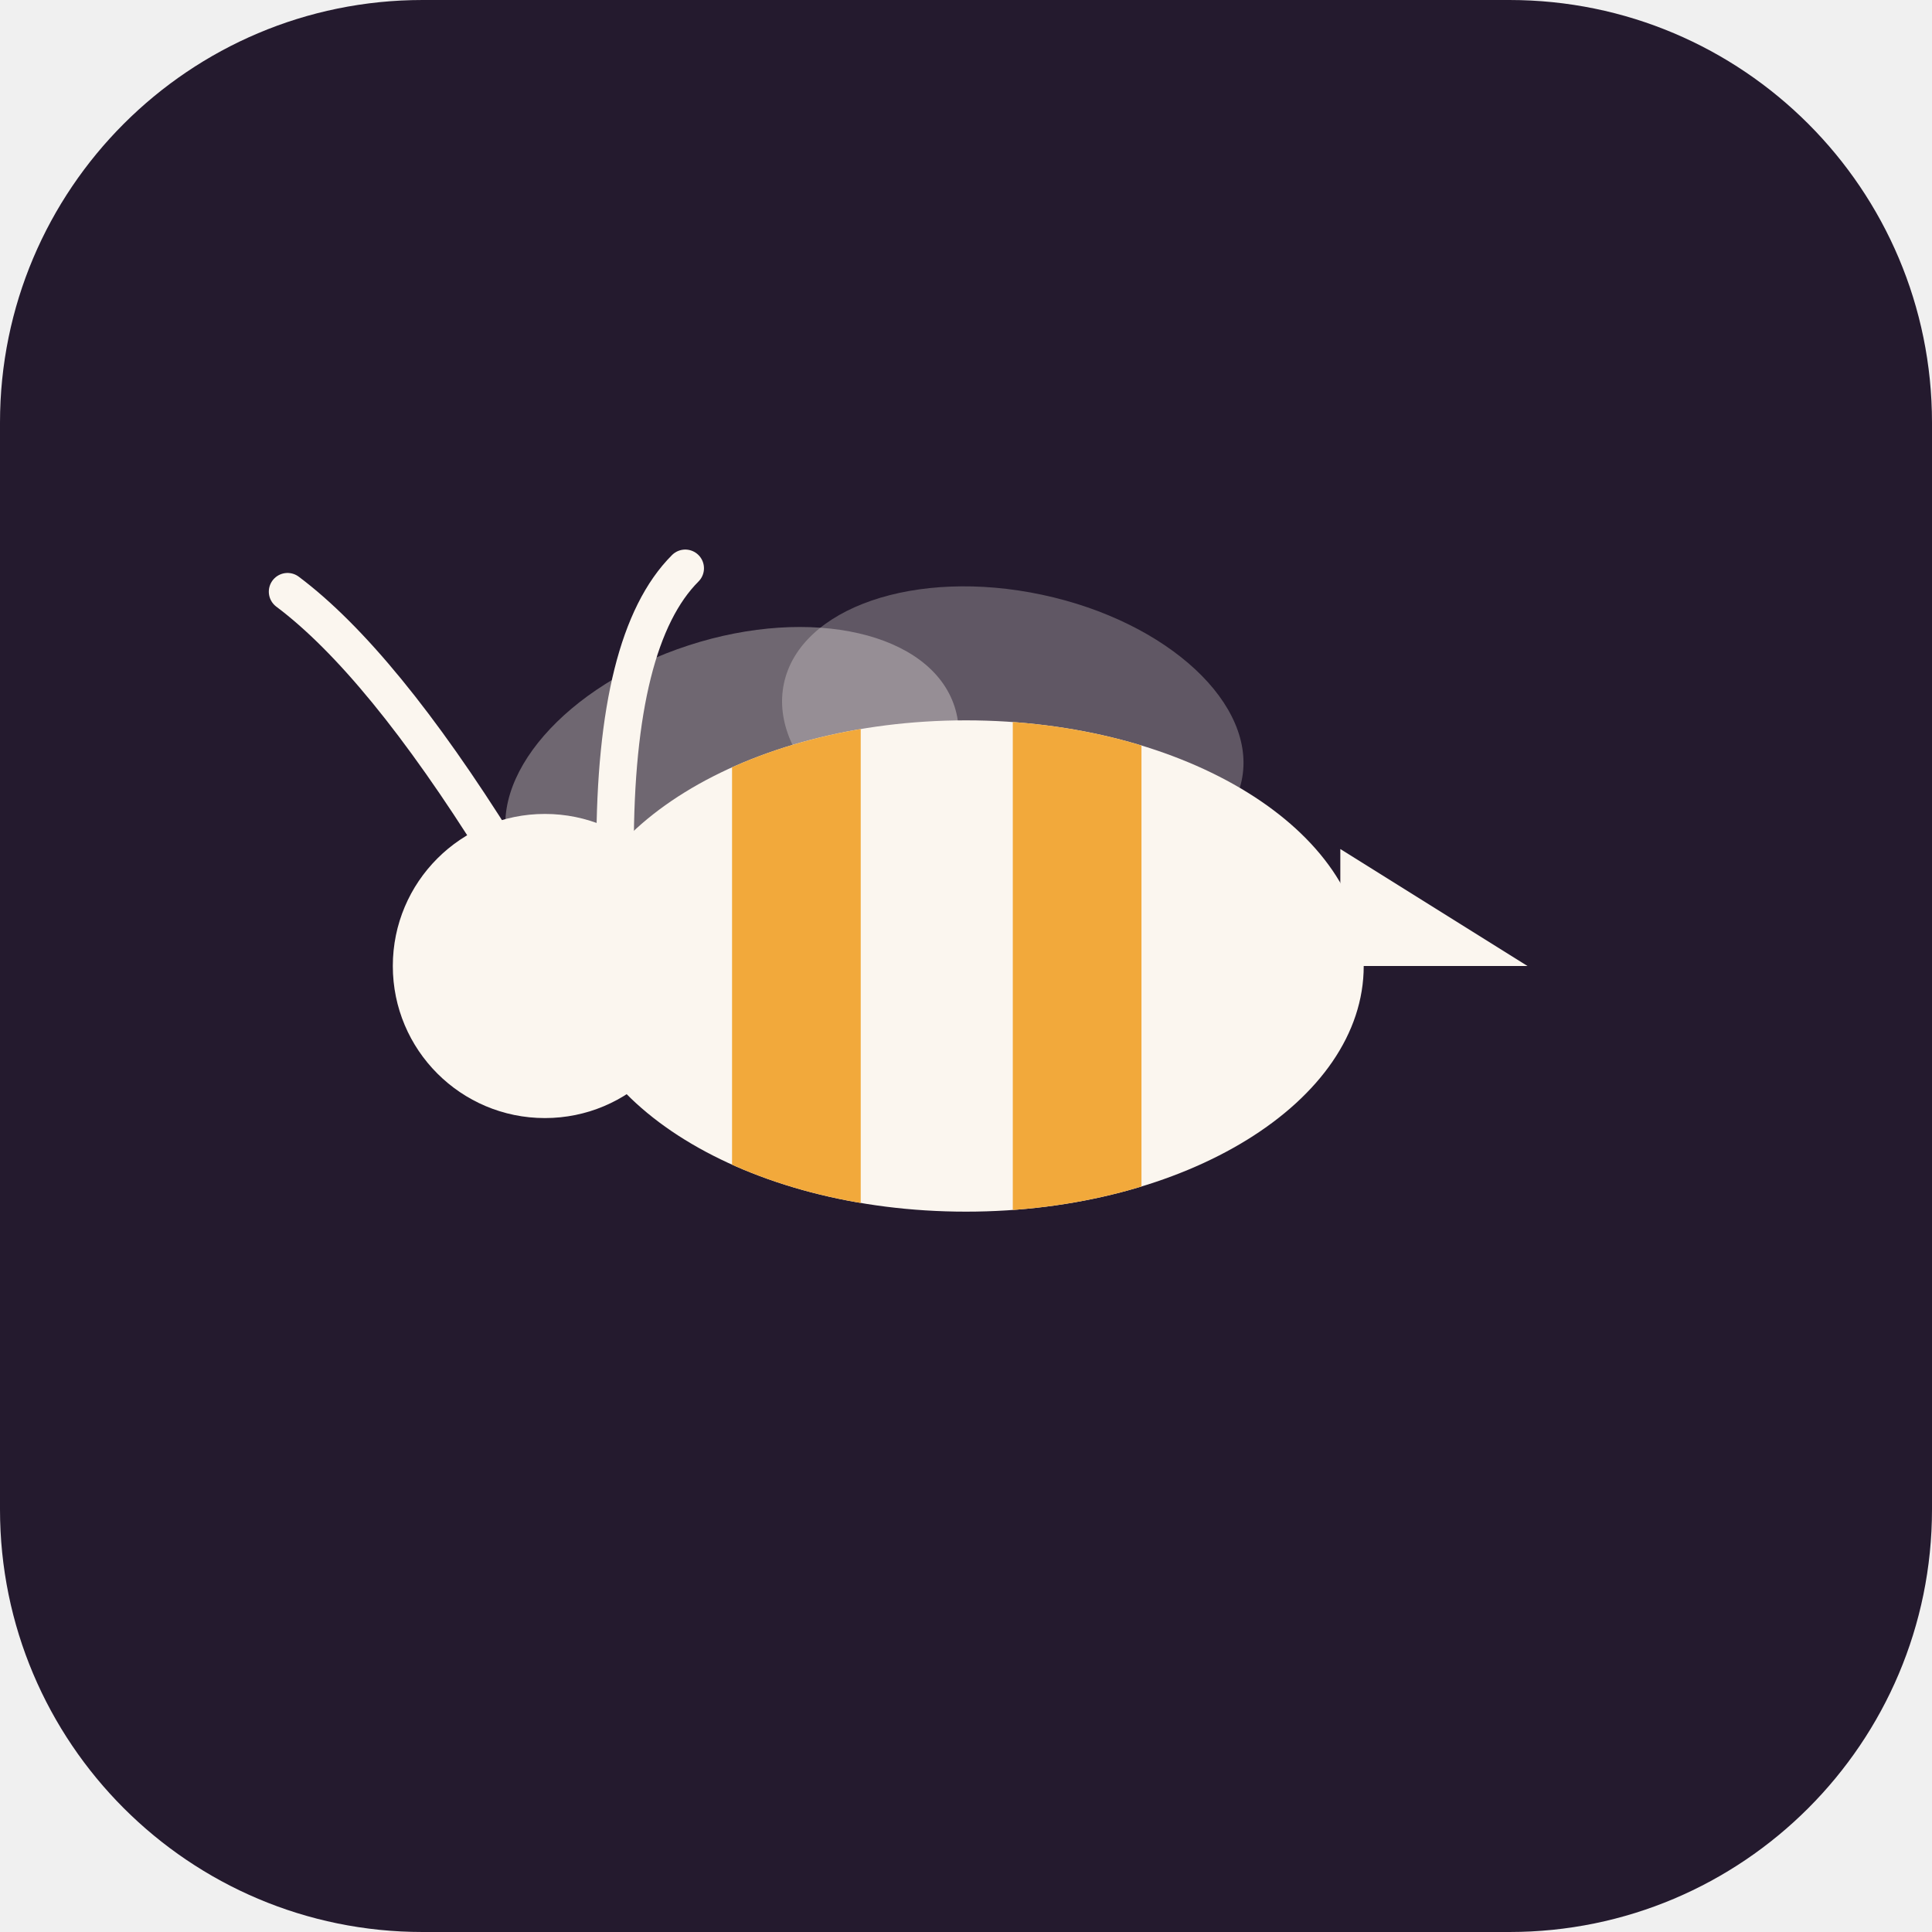
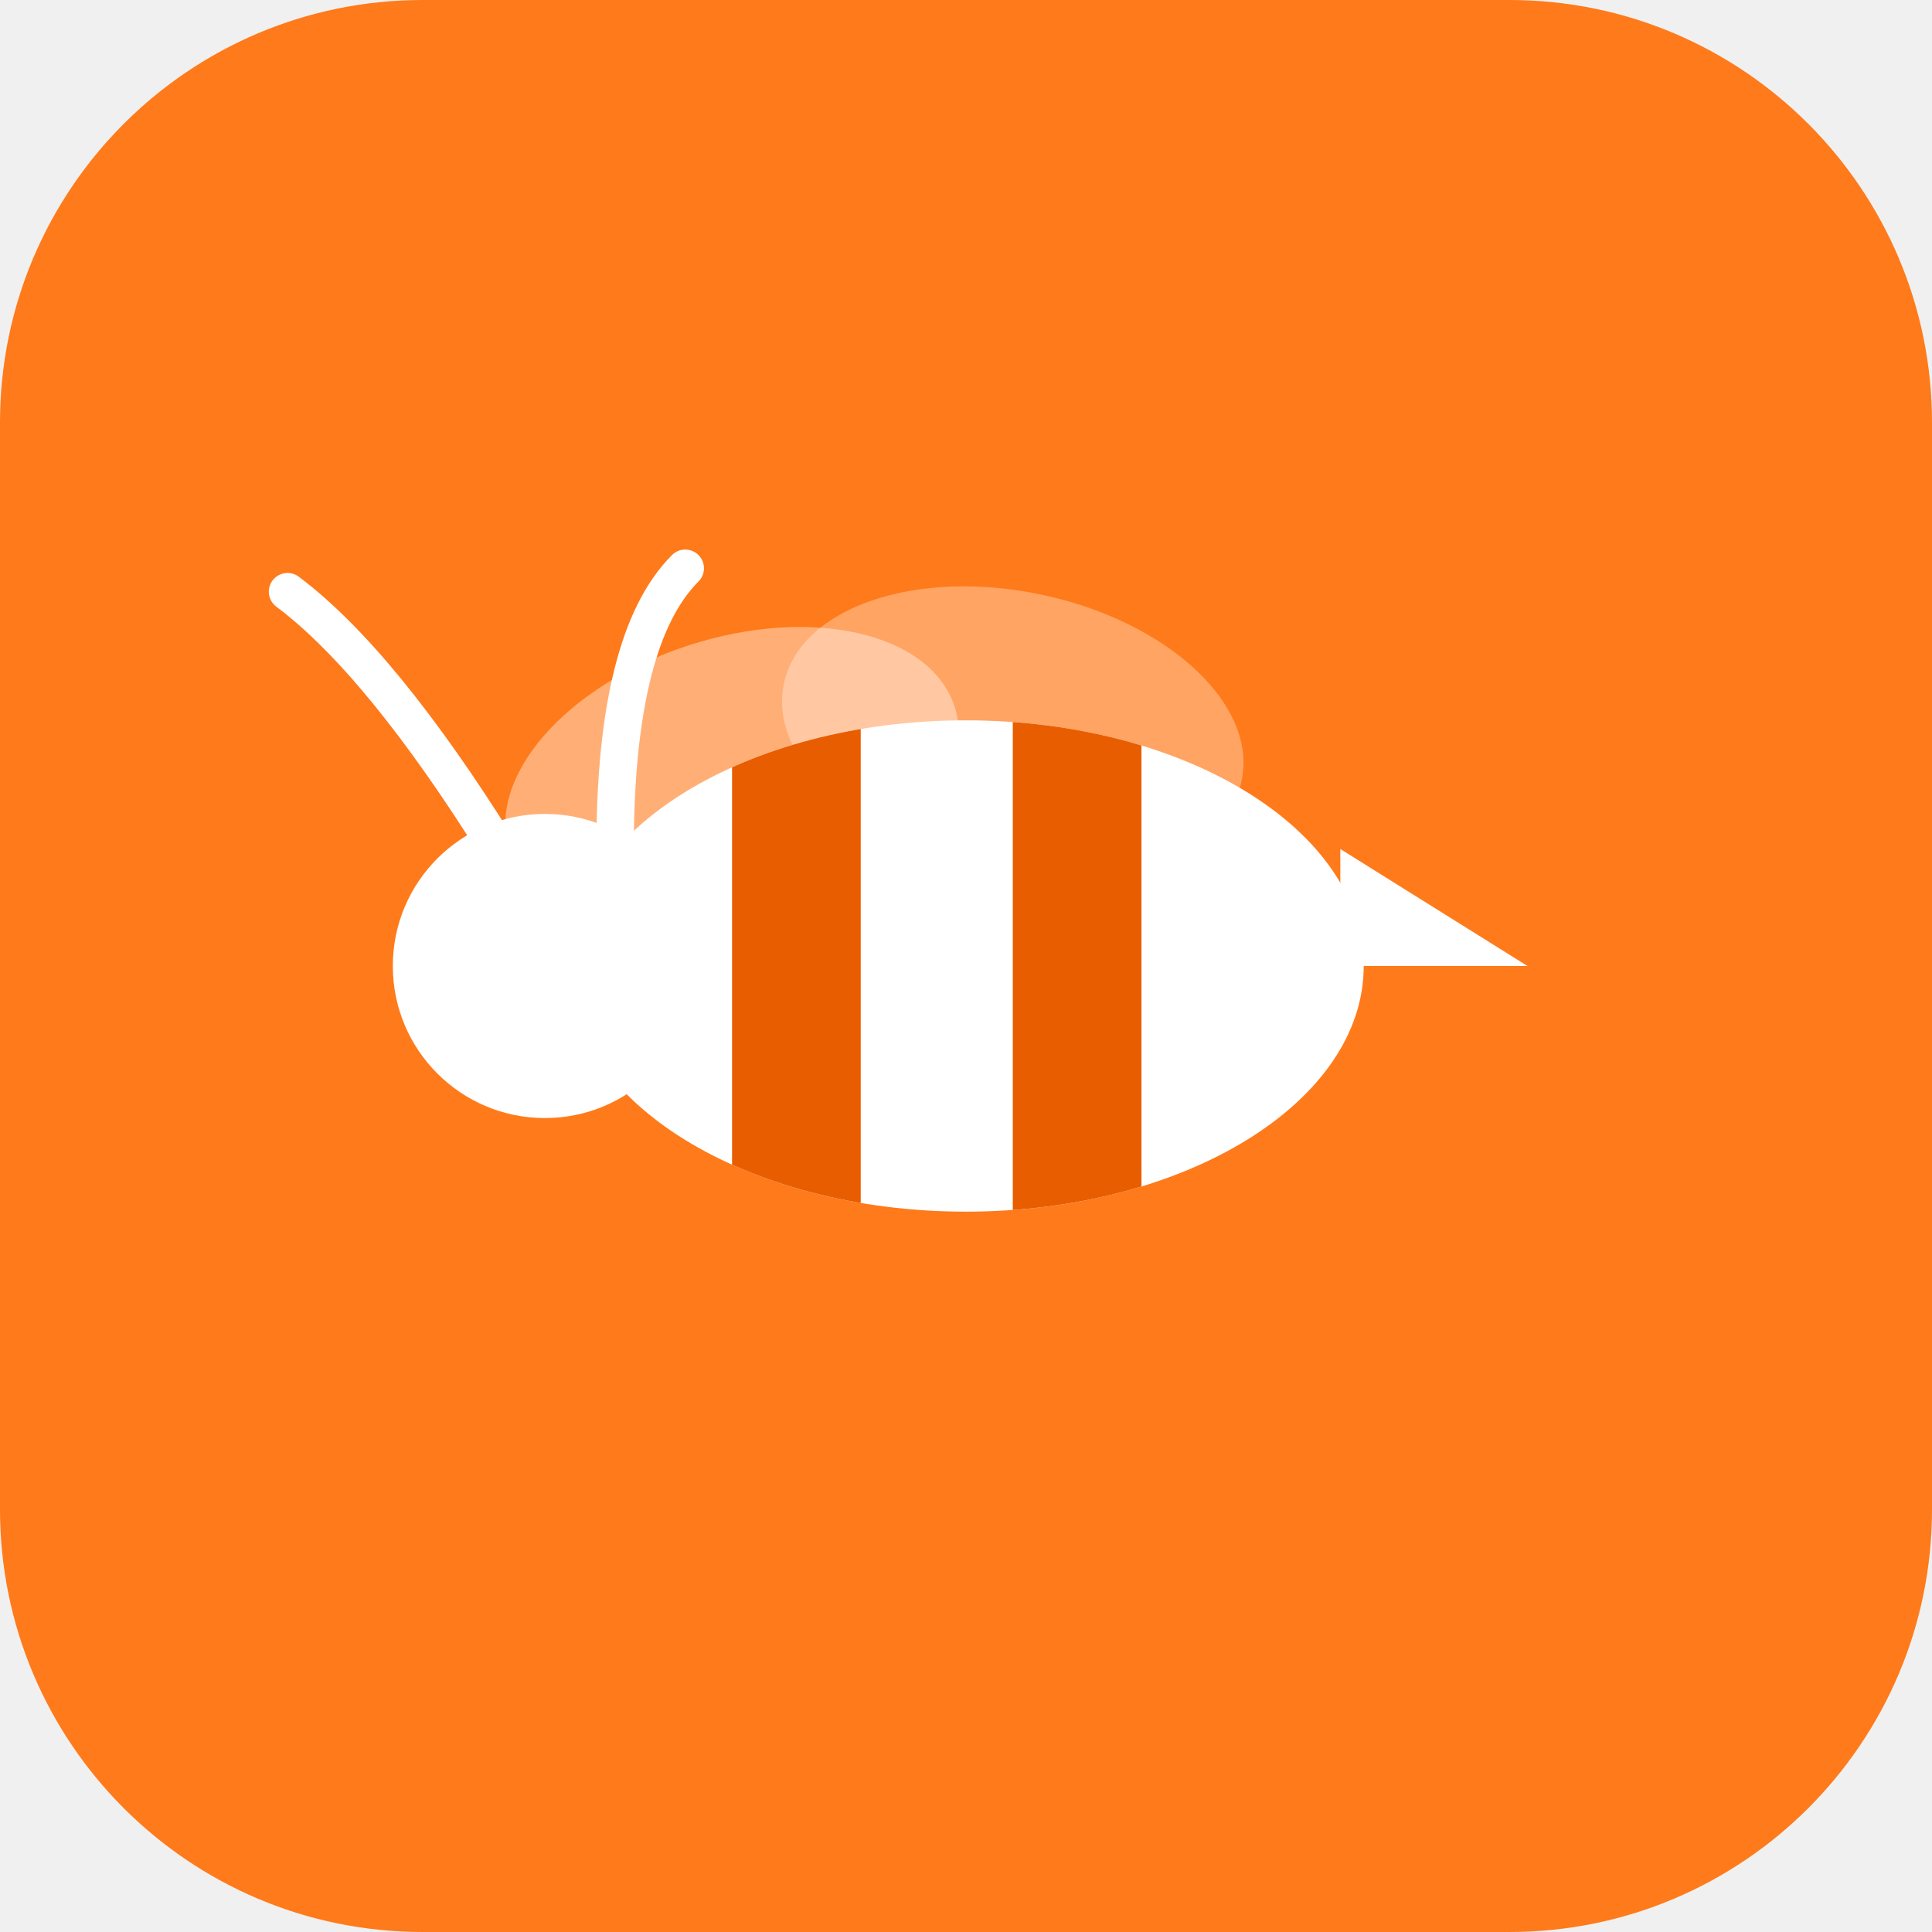
<svg xmlns="http://www.w3.org/2000/svg" viewBox="0 0 512 512">
-   <rect width="512" height="512" rx="112" fill="#241A2E" />
+   <rect width="512" height="512" rx="112" fill="#FF7A1A" />
  <g transform="translate(256 256) scale(6.2) translate(-34 -30)">
    <defs>
      <clipPath id="b">
        <ellipse cx="34" cy="30" rx="17" ry="10.5" />
      </clipPath>
    </defs>
-     <ellipse cx="24" cy="22" rx="10" ry="6" fill="#FBF6EF" opacity=".35" transform="rotate(-18 24 22)" />
-     <ellipse cx="36" cy="20" rx="10" ry="6" fill="#FBF6EF" opacity=".28" transform="rotate(12 36 20)" />
-     <ellipse cx="34" cy="30" rx="17" ry="10.5" fill="#FBF6EF" />
+     <ellipse cx="24" cy="22" rx="10" ry="6" fill="#FFFFFF" opacity=".4" transform="rotate(-18 24 22)" />
+     <ellipse cx="36" cy="20" rx="10" ry="6" fill="#FFFFFF" opacity=".32" transform="rotate(12 36 20)" />
+     <ellipse cx="34" cy="30" rx="17" ry="10.5" fill="#FFFFFF" />
    <g clip-path="url(#b)">
-       <rect x="24" y="19" width="5.5" height="22" fill="#F2A93B" />
-       <rect x="36" y="19" width="5.5" height="22" fill="#F2A93B" />
+       <rect x="24" y="19" width="5.5" height="22" fill="#E85D00" />
+       <rect x="36" y="19" width="5.5" height="22" fill="#E85D00" />
    </g>
-     <circle cx="16" cy="30" r="6.5" fill="#FBF6EF" />
-     <path d="M14 25 Q9 17 5 14" stroke="#FBF6EF" stroke-width="1.6" fill="none" stroke-linecap="round" />
-     <path d="M19 25 Q19 16 22 13" stroke="#FBF6EF" stroke-width="1.6" fill="none" stroke-linecap="round" />
-     <path d="M50 30 L58 30 L50 25 Z" fill="#FBF6EF" />
+     <circle cx="16" cy="30" r="6.5" fill="#FFFFFF" />
+     <path d="M14 25 Q9 17 5 14" stroke="#FFFFFF" stroke-width="1.6" fill="none" stroke-linecap="round" />
+     <path d="M19 25 Q19 16 22 13" stroke="#FFFFFF" stroke-width="1.6" fill="none" stroke-linecap="round" />
+     <path d="M50 30 L58 30 L50 25 Z" fill="#FFFFFF" />
  </g>
</svg>
